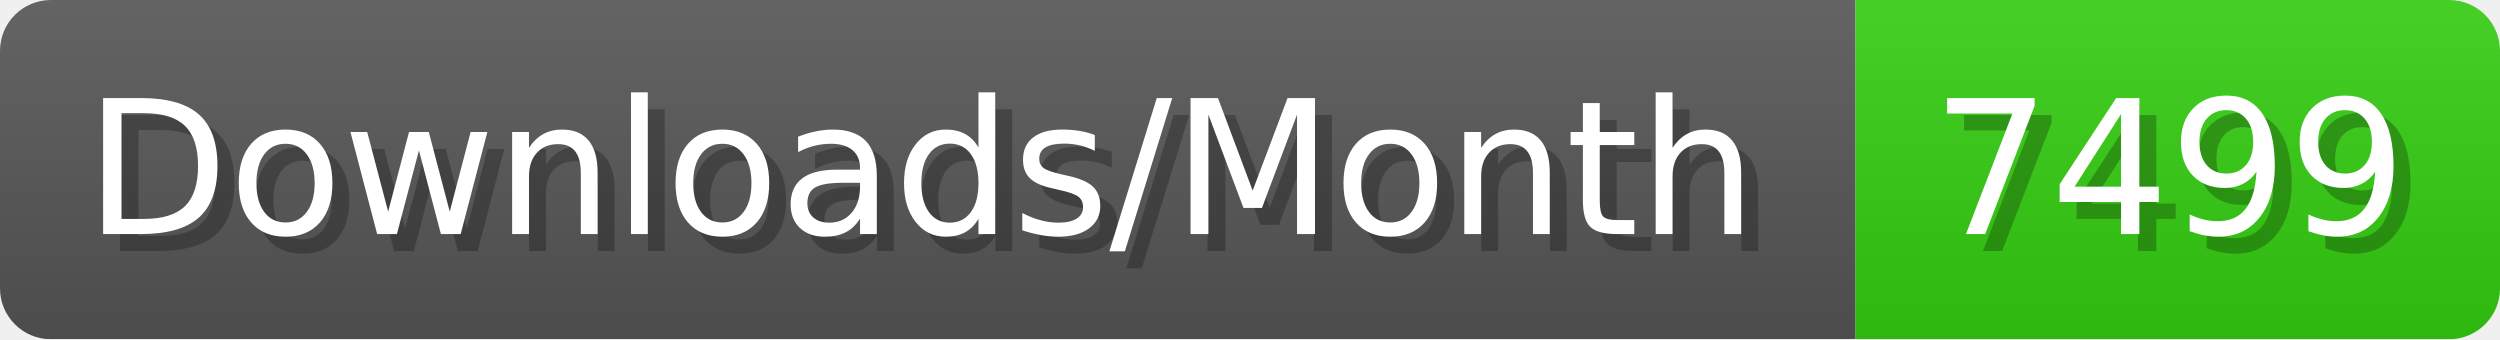
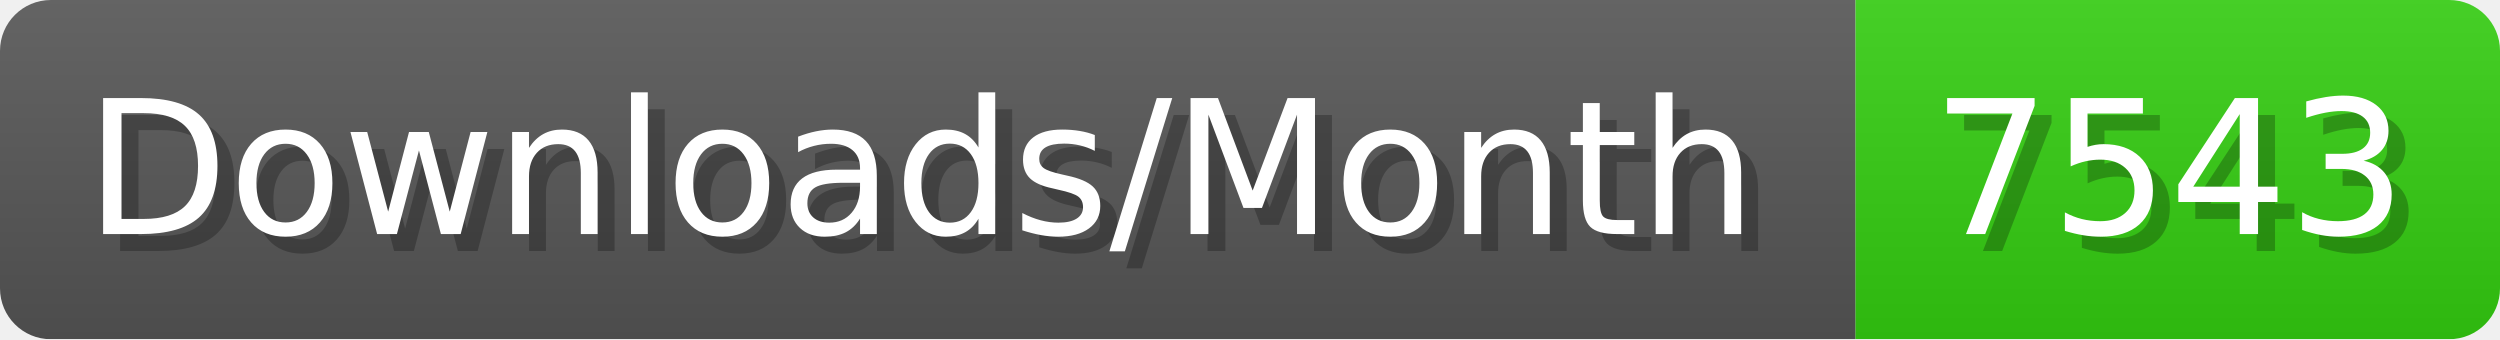
- <svg xmlns="http://www.w3.org/2000/svg" width="147.4" height="20" viewBox="0 0 1474 200" role="img" aria-label="Downloads/Month: 7499">
+ <svg xmlns="http://www.w3.org/2000/svg" width="147.4" height="20" viewBox="0 0 1474 200" role="img" aria-label="Downloads/Month: 7543">
  <linearGradient id="YlXUI" x2="0" y2="100%">
    <stop offset="0" stop-opacity=".1" stop-color="#EEE" />
    <stop offset="1" stop-opacity=".1" />
  </linearGradient>
  <mask id="JHhop">
    <rect width="1474" height="200" rx="30" fill="#FFF" />
  </mask>
  <g mask="url(#JHhop)">
    <rect width="1094" height="200" fill="#555" />
    <rect width="380" height="200" fill="#3C1" x="1094" />
    <rect width="1474" height="200" fill="url(#YlXUI)" />
  </g>
  <g aria-hidden="true" fill="#fff" text-anchor="start" font-family="Verdana,DejaVu Sans,sans-serif" font-size="110">
    <text x="60" y="148" textLength="994" fill="#000" opacity="0.25">Downloads/Month</text>
    <text x="50" y="138" textLength="994">Downloads/Month</text>
-     <text x="1149" y="148" textLength="280" fill="#000" opacity="0.25">7499</text>
-     <text x="1139" y="138" textLength="280">7499</text>
+     <text x="1149" y="148" textLength="280" fill="#000" opacity="0.25">7543</text>
+     <text x="1139" y="138" textLength="280">7543</text>
  </g>
</svg>
